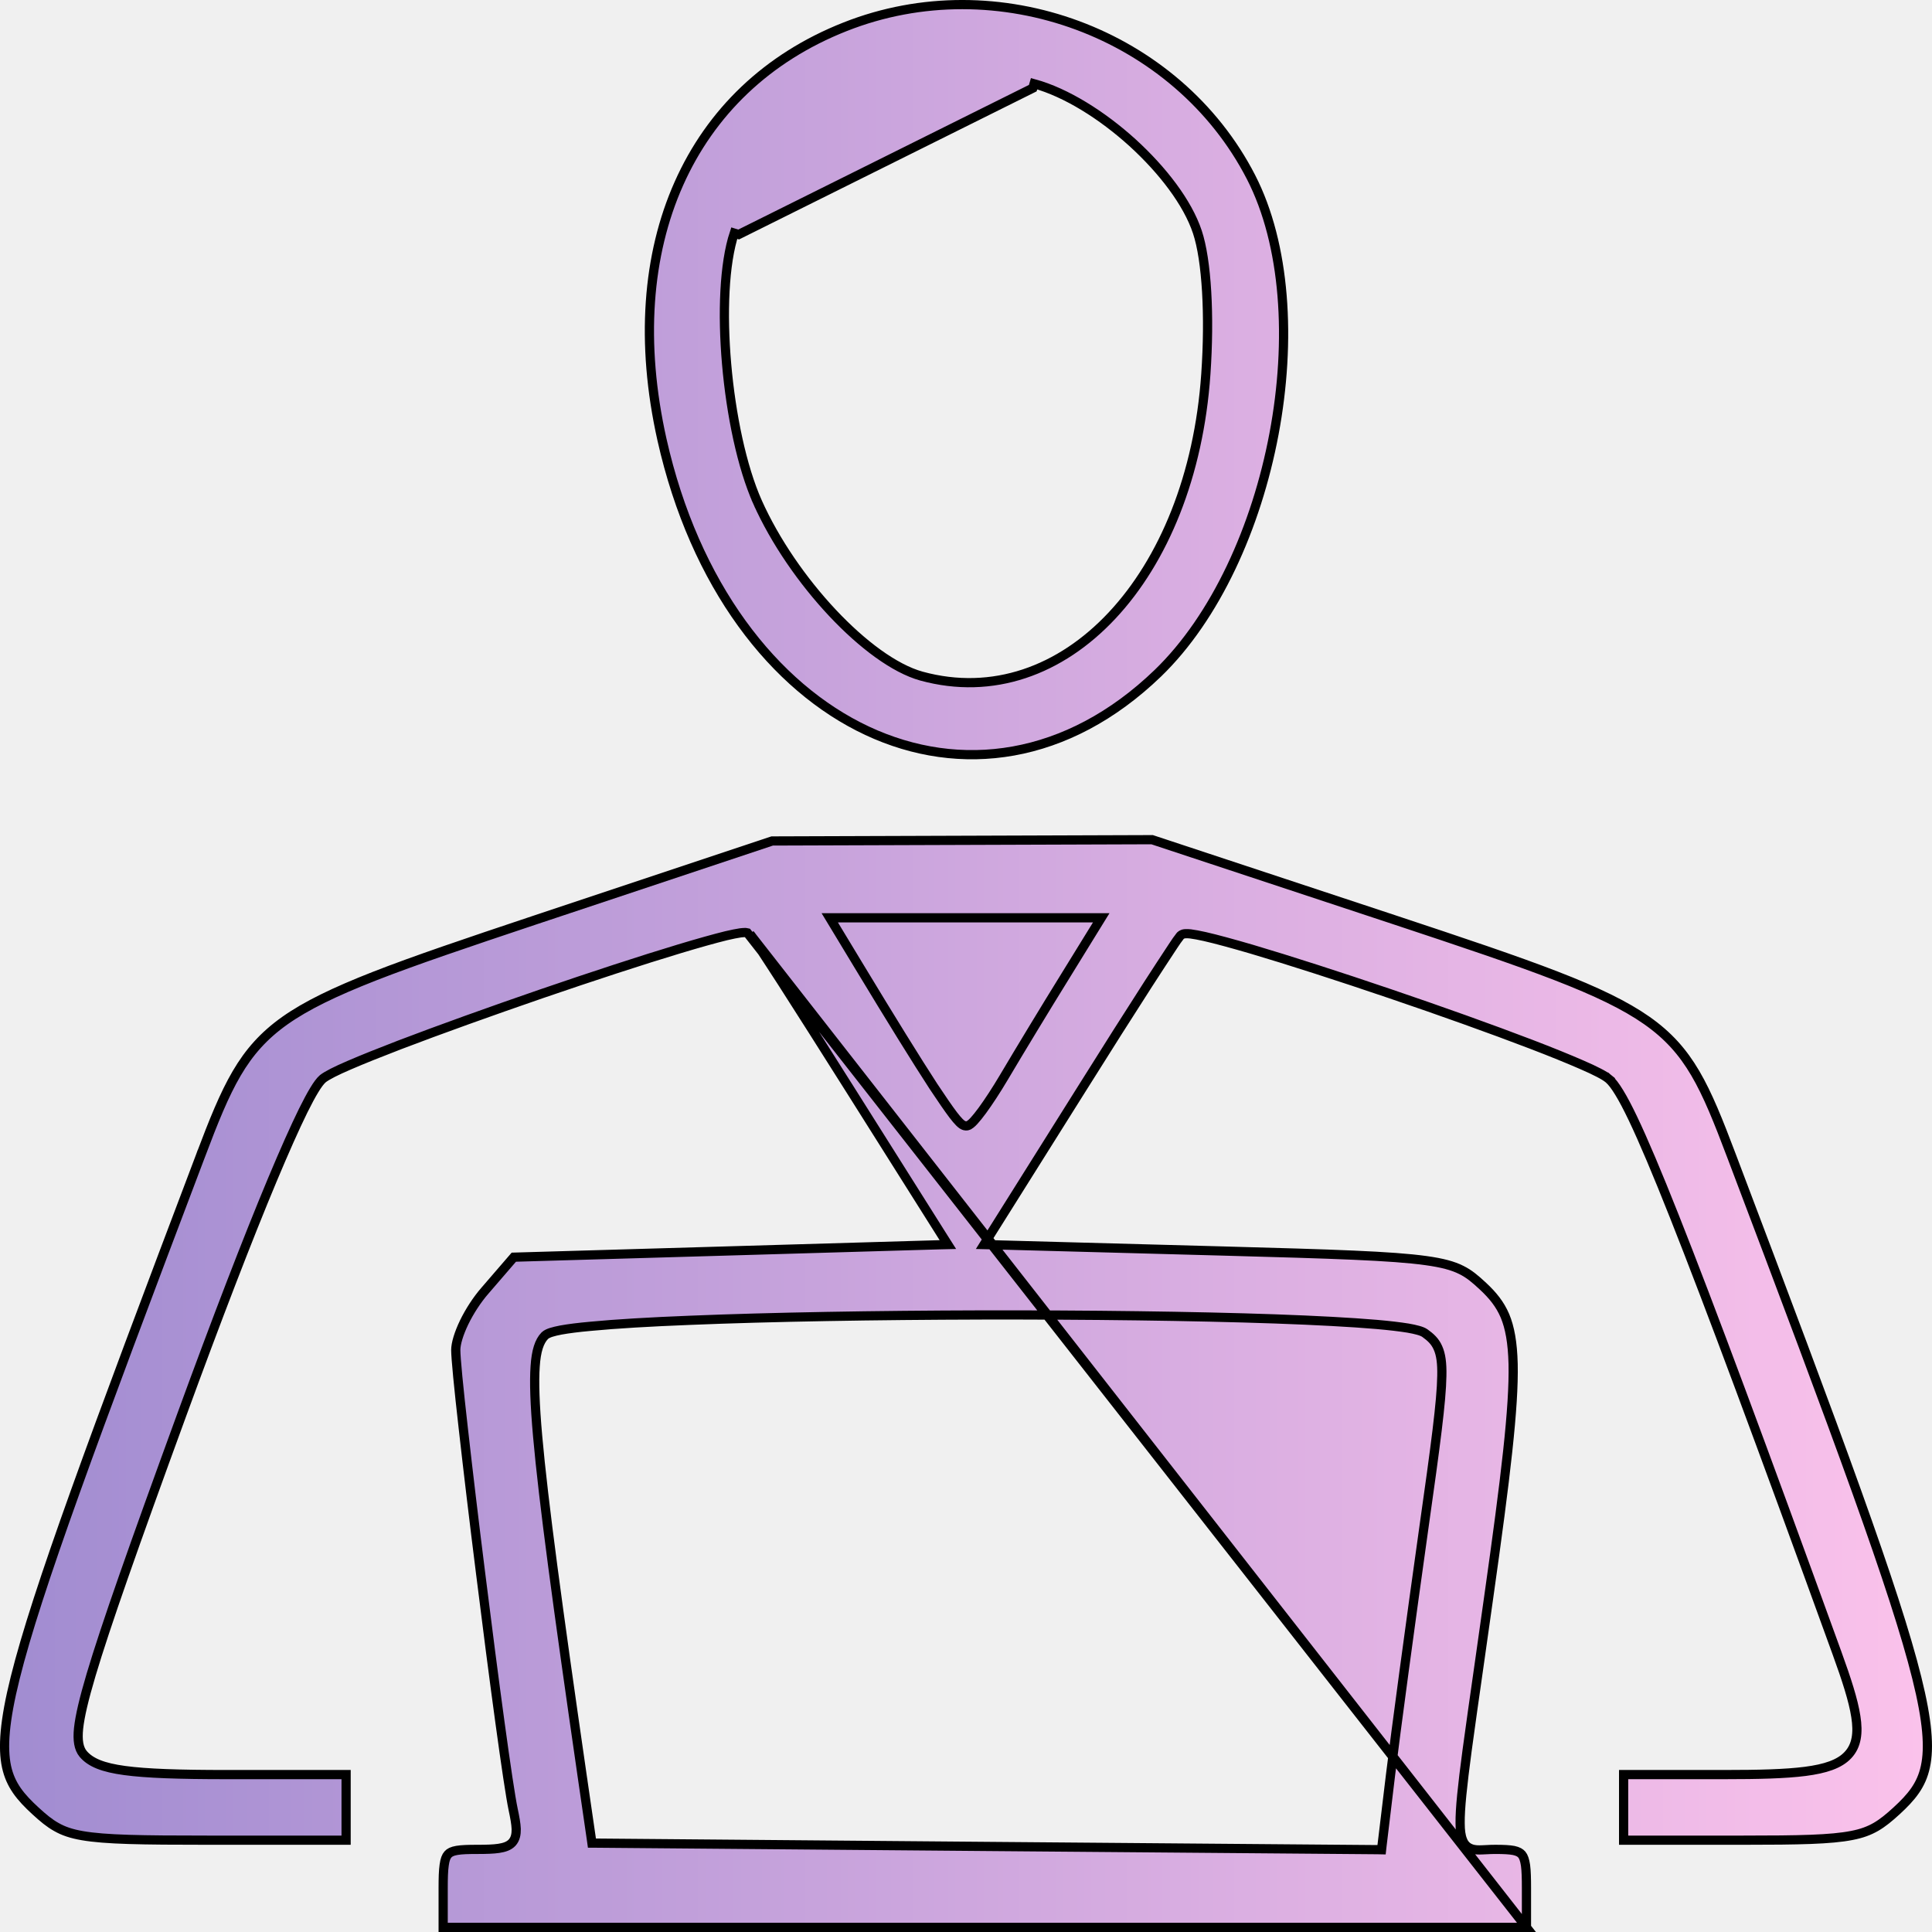
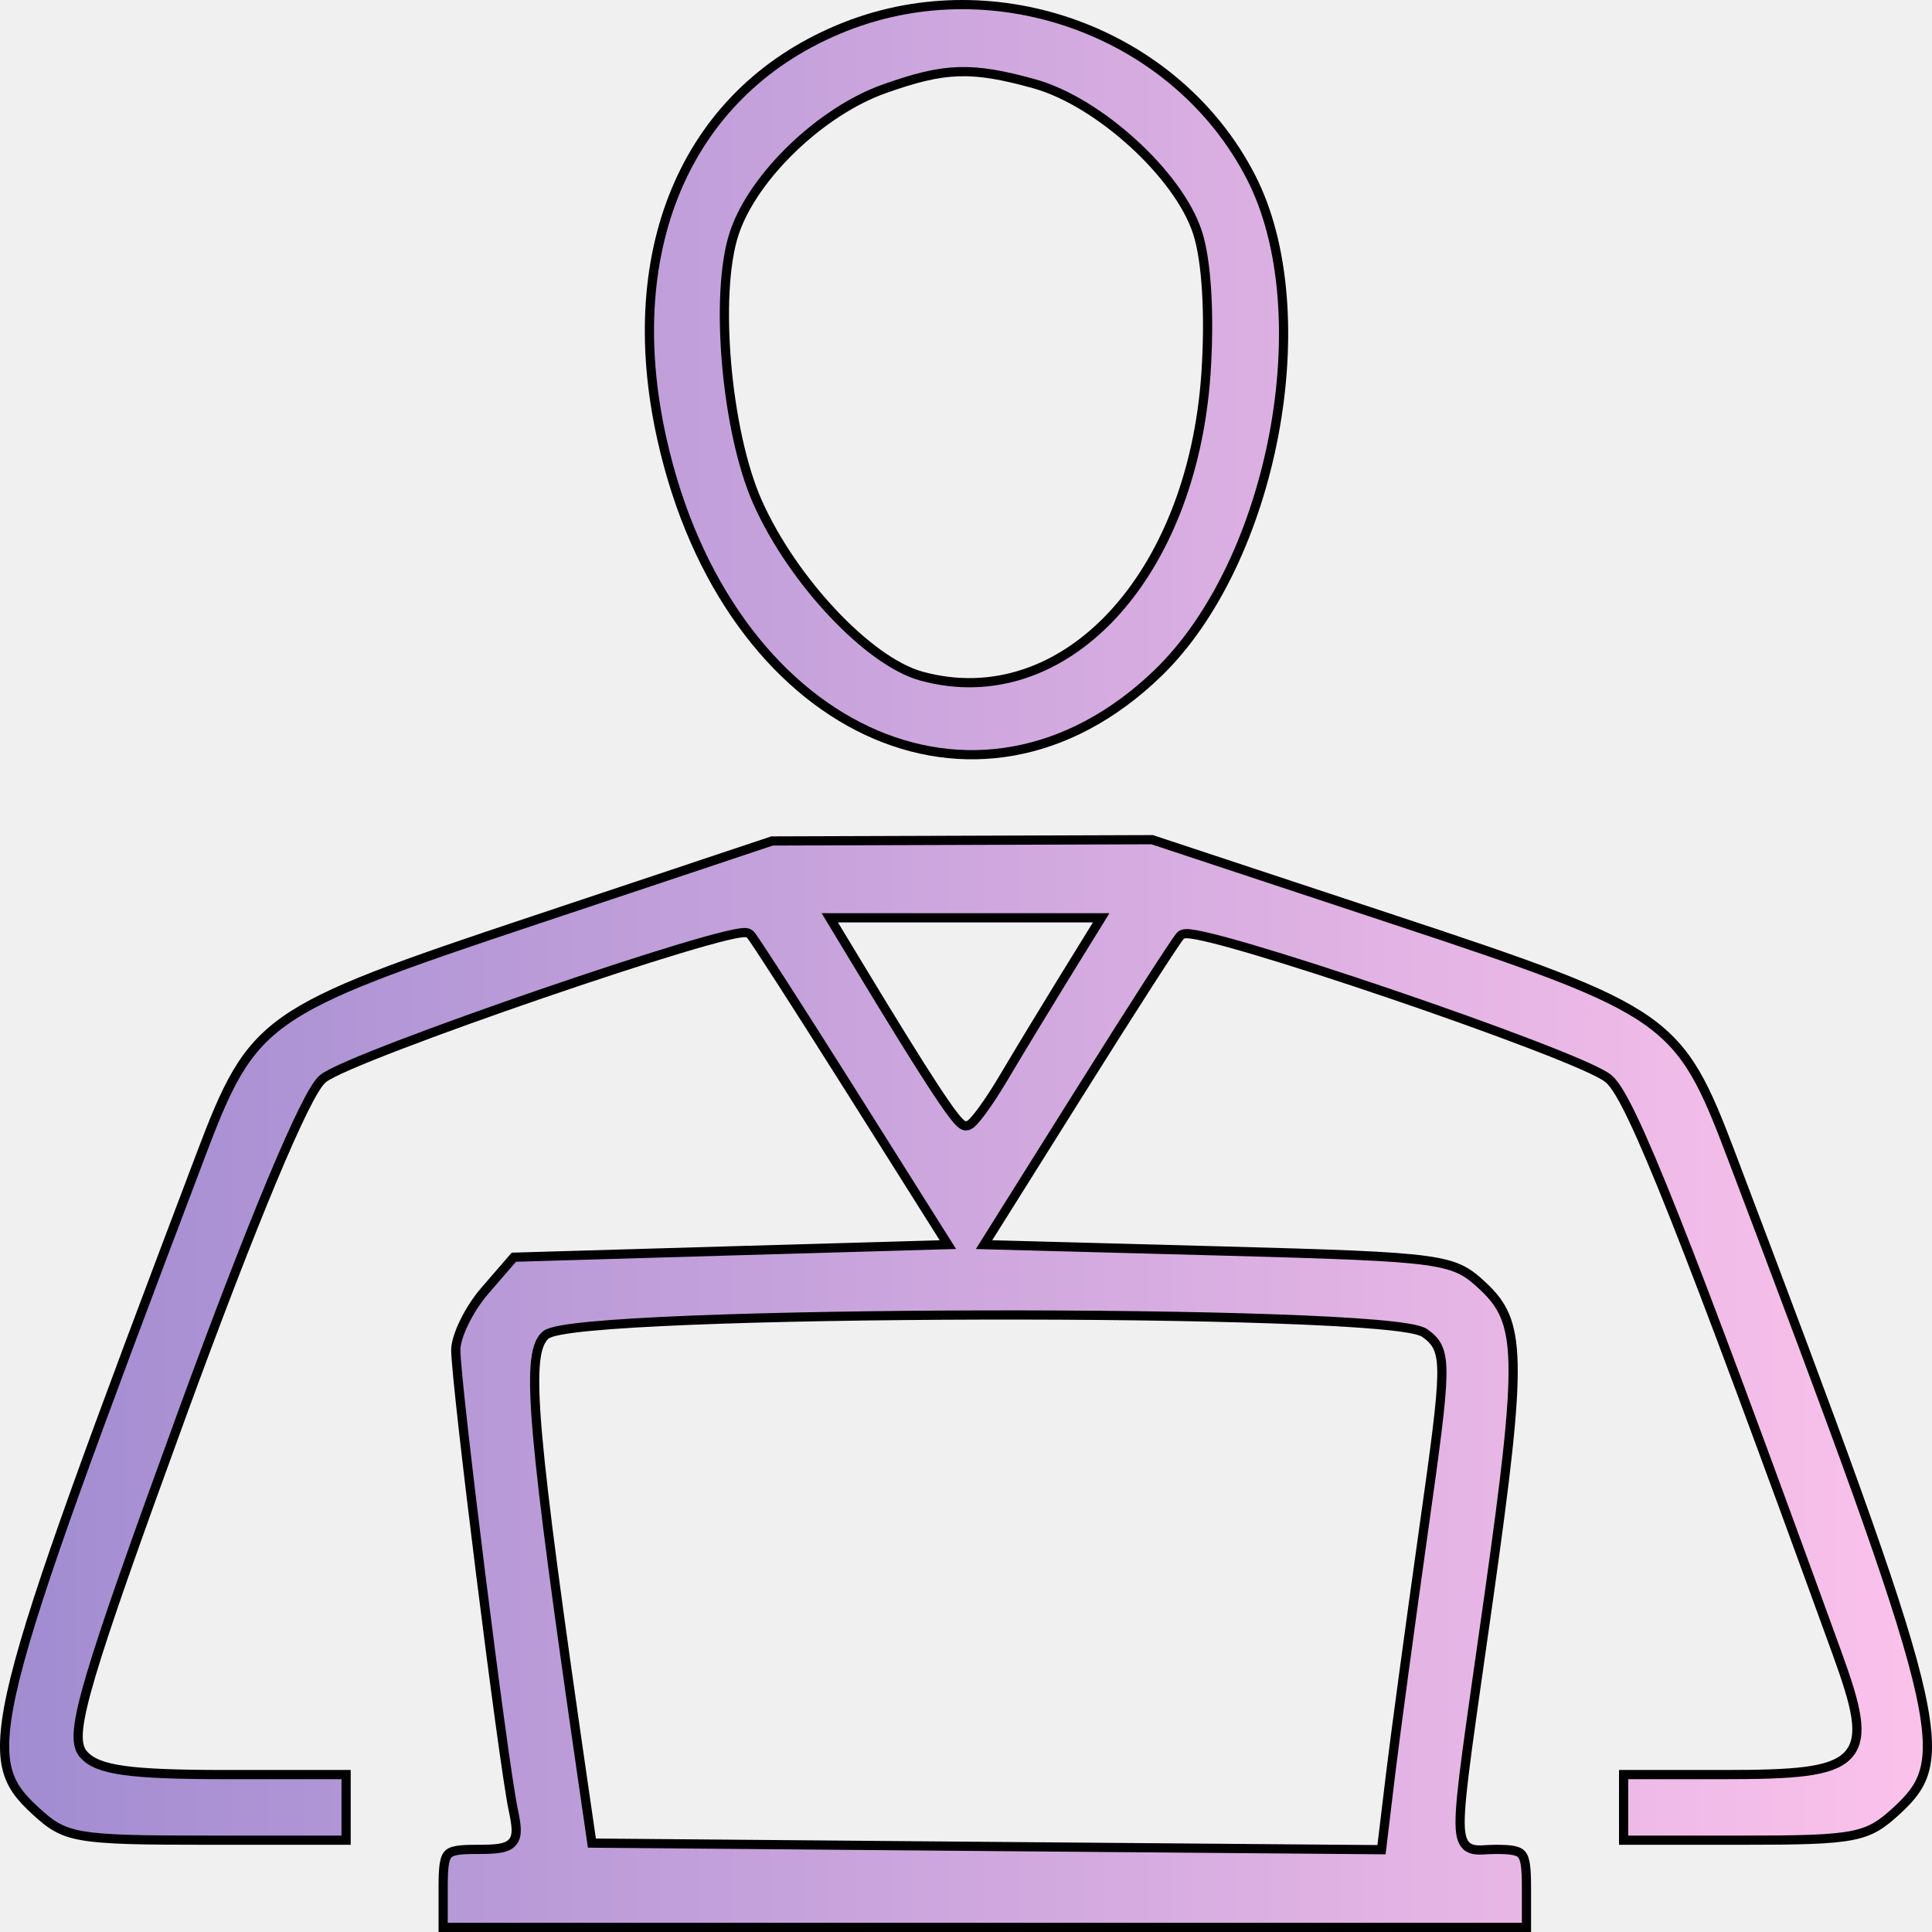
<svg xmlns="http://www.w3.org/2000/svg" width="21" height="21" viewBox="0 0 21 21" fill="none">
-   <path d="M16.592 20.95V20.526C16.592 20.418 16.59 20.338 16.582 20.277C16.573 20.216 16.56 20.181 16.542 20.159C16.525 20.139 16.5 20.124 16.454 20.114C16.407 20.105 16.344 20.102 16.256 20.102C16.22 20.102 16.189 20.103 16.158 20.105C16.143 20.106 16.128 20.107 16.113 20.107C16.071 20.109 16.027 20.109 15.989 20.094C15.946 20.078 15.915 20.047 15.897 19.999C15.879 19.954 15.871 19.895 15.871 19.817C15.869 19.662 15.895 19.415 15.947 19.025C15.982 18.766 16.028 18.442 16.086 18.037C16.115 17.832 16.147 17.606 16.182 17.358C16.368 16.044 16.457 15.296 16.447 14.826C16.441 14.591 16.411 14.429 16.358 14.302C16.304 14.176 16.227 14.081 16.12 13.981C16.035 13.902 15.97 13.846 15.882 13.803C15.794 13.759 15.68 13.727 15.498 13.702C15.131 13.651 14.505 13.631 13.292 13.598L10.783 13.53L10.696 13.528L10.742 13.454L11.748 11.852C12.024 11.411 12.284 11.002 12.479 10.699C12.577 10.547 12.659 10.422 12.719 10.331C12.748 10.286 12.773 10.25 12.791 10.223C12.801 10.21 12.809 10.199 12.815 10.191C12.82 10.183 12.827 10.175 12.832 10.169C12.843 10.159 12.855 10.155 12.863 10.152C12.871 10.15 12.879 10.149 12.887 10.149C12.902 10.148 12.921 10.149 12.94 10.151C12.98 10.156 13.033 10.166 13.096 10.18C13.223 10.209 13.398 10.257 13.604 10.317C14.016 10.439 14.559 10.614 15.106 10.8C15.654 10.986 16.208 11.184 16.644 11.351C16.861 11.434 17.05 11.511 17.194 11.574C17.266 11.605 17.328 11.634 17.376 11.659C17.423 11.683 17.461 11.706 17.485 11.726L17.453 11.764L17.485 11.726C17.52 11.755 17.558 11.806 17.6 11.875C17.643 11.945 17.692 12.038 17.749 12.157C17.863 12.396 18.01 12.743 18.201 13.225C18.583 14.188 19.143 15.695 19.967 17.967C20.071 18.254 20.145 18.481 20.172 18.658C20.2 18.835 20.182 18.976 20.086 19.077C19.994 19.176 19.838 19.226 19.623 19.254C19.406 19.282 19.116 19.289 18.741 19.289H17.648V19.645V20.002H18.943C19.564 20.002 19.902 19.995 20.126 19.951C20.237 19.93 20.318 19.899 20.391 19.857C20.465 19.814 20.533 19.758 20.615 19.683C20.777 19.534 20.885 19.405 20.928 19.203C20.973 18.997 20.952 18.708 20.835 18.238C20.601 17.297 19.993 15.658 18.821 12.564C18.534 11.804 18.364 11.418 17.9 11.092C17.666 10.928 17.356 10.778 16.914 10.607C16.472 10.436 15.902 10.245 15.151 9.996L12.523 9.127L10.458 9.134L8.393 9.141L5.807 10.003C5.068 10.25 4.506 10.44 4.071 10.61C3.635 10.781 3.328 10.93 3.096 11.094C2.637 11.42 2.465 11.807 2.179 12.564L2.132 12.547L2.179 12.564C1.007 15.658 0.399 17.297 0.165 18.238C0.048 18.708 0.027 18.997 0.071 19.203C0.115 19.405 0.223 19.534 0.385 19.683C0.469 19.76 0.537 19.817 0.613 19.859C0.688 19.902 0.774 19.932 0.896 19.953C1.144 19.996 1.532 20.002 2.262 20.002H3.762V19.645V19.289H2.463C1.943 19.289 1.593 19.277 1.356 19.245C1.12 19.213 0.984 19.159 0.904 19.064C0.855 19.005 0.841 18.916 0.854 18.787C0.868 18.656 0.911 18.471 0.99 18.205C1.148 17.674 1.453 16.809 1.971 15.391C2.357 14.335 2.695 13.458 2.959 12.827C3.091 12.512 3.204 12.258 3.295 12.073C3.341 11.981 3.381 11.905 3.416 11.848C3.449 11.793 3.481 11.749 3.509 11.725L3.509 11.725C3.532 11.707 3.569 11.685 3.616 11.661C3.663 11.637 3.724 11.609 3.796 11.578C3.939 11.516 4.127 11.441 4.345 11.357C4.78 11.191 5.334 10.992 5.883 10.803C6.431 10.615 6.974 10.437 7.386 10.313C7.592 10.251 7.767 10.202 7.893 10.171C7.956 10.156 8.008 10.146 8.047 10.14C8.066 10.138 8.084 10.136 8.099 10.136C8.106 10.137 8.115 10.137 8.123 10.139L16.592 20.95ZM16.592 20.95H10.705H4.817V20.526C4.817 20.416 4.819 20.334 4.828 20.273C4.836 20.212 4.85 20.178 4.869 20.157C4.886 20.137 4.914 20.122 4.966 20.113C5.019 20.104 5.09 20.102 5.187 20.102C5.284 20.102 5.361 20.1 5.421 20.091C5.48 20.082 5.532 20.066 5.567 20.028C5.603 19.988 5.612 19.936 5.611 19.88C5.609 19.824 5.596 19.754 5.578 19.669C5.523 19.41 5.367 18.251 5.225 17.109C5.153 16.538 5.086 15.973 5.036 15.528C4.985 15.081 4.954 14.76 4.954 14.674C4.954 14.604 4.987 14.495 5.045 14.374C5.103 14.255 5.183 14.13 5.271 14.029L5.271 14.029L5.585 13.665L7.889 13.598L10.216 13.53L10.303 13.528L10.256 13.454L9.238 11.839L9.196 11.865L9.238 11.839C8.958 11.395 8.697 10.984 8.502 10.68C8.404 10.529 8.323 10.403 8.264 10.314C8.235 10.27 8.211 10.234 8.193 10.208C8.184 10.195 8.177 10.185 8.171 10.177C8.166 10.17 8.16 10.162 8.154 10.156L16.592 20.95ZM11.24 0.91L11.226 0.958L8.029 2.549L7.981 2.534C7.981 2.534 7.981 2.534 7.981 2.534C7.871 2.866 7.85 3.408 7.898 3.957C7.946 4.507 8.063 5.074 8.234 5.458L8.28 5.438L8.234 5.458C8.425 5.885 8.725 6.317 9.049 6.662C9.371 7.005 9.723 7.268 10.016 7.349C10.79 7.561 11.528 7.289 12.088 6.69C12.648 6.092 13.031 5.168 13.107 4.066C13.151 3.432 13.117 2.829 13.015 2.522C12.909 2.202 12.636 1.848 12.309 1.55C11.981 1.253 11.59 1.006 11.24 0.91ZM10.912 11.71L10.912 11.71C11.077 11.431 11.372 10.944 11.568 10.628L11.923 10.052L11.97 9.976H11.88H10.494H9.108H9.019L9.065 10.052L9.331 10.492C9.331 10.492 9.331 10.492 9.331 10.492C9.697 11.098 9.964 11.528 10.146 11.808C10.238 11.947 10.309 12.05 10.361 12.119C10.387 12.153 10.41 12.18 10.428 12.198C10.438 12.208 10.447 12.216 10.457 12.223C10.465 12.228 10.479 12.237 10.498 12.238L10.498 12.238C10.512 12.239 10.524 12.234 10.531 12.231C10.538 12.227 10.545 12.222 10.55 12.218C10.562 12.209 10.574 12.197 10.587 12.183C10.612 12.156 10.643 12.117 10.677 12.071C10.745 11.978 10.829 11.85 10.912 11.71ZM15.49 14.492L15.49 14.492C15.471 14.478 15.444 14.468 15.415 14.46C15.385 14.451 15.348 14.444 15.305 14.436C15.218 14.422 15.102 14.408 14.963 14.396C14.683 14.372 14.305 14.352 13.861 14.336C12.973 14.305 11.821 14.291 10.673 14.293C9.524 14.296 8.378 14.315 7.502 14.351C7.065 14.368 6.694 14.39 6.423 14.416C6.288 14.428 6.178 14.442 6.096 14.457C6.055 14.465 6.02 14.473 5.992 14.482C5.967 14.49 5.94 14.501 5.922 14.518C5.861 14.58 5.828 14.685 5.817 14.851C5.805 15.019 5.813 15.262 5.844 15.612C5.906 16.313 6.06 17.454 6.329 19.311L6.378 19.303L6.329 19.311L6.428 19.991L6.434 20.034L6.477 20.034L10.724 20.07L14.972 20.105L15.017 20.106L15.022 20.061L15.116 19.28C15.168 18.852 15.33 17.648 15.477 16.605C15.604 15.711 15.668 15.231 15.672 14.955C15.675 14.816 15.662 14.722 15.63 14.651C15.598 14.577 15.548 14.534 15.49 14.492ZM7.195 4.777C6.96 3.725 7.034 2.77 7.379 1.996C7.723 1.222 8.337 0.626 9.186 0.291C10.842 -0.364 12.793 0.36 13.598 1.925C13.974 2.657 14.039 3.7 13.848 4.716C13.657 5.732 13.213 6.711 12.585 7.318C11.602 8.265 10.435 8.416 9.425 7.943C8.413 7.469 7.551 6.362 7.195 4.777Z" fill="url(#paint0_linear)" stroke="black" stroke-width="0.1" />
+   <mask id="path-1-inside-1" fill="white">
+     <path fill-rule="evenodd" clip-rule="evenodd" d="M9.168 0.244C7.445 0.925 6.671 2.666 7.147 4.788C7.862 7.98 10.626 9.275 12.619 7.354C13.896 6.122 14.409 3.393 13.642 1.902C12.826 0.314 10.847 -0.419 9.168 0.244ZM11.226 0.958C11.906 1.145 12.763 1.922 12.967 2.537C13.066 2.835 13.101 3.43 13.058 4.063C12.907 6.248 11.536 7.714 10.029 7.301C9.47 7.147 8.655 6.28 8.28 5.438C7.944 4.683 7.814 3.195 8.029 2.549C8.229 1.948 8.954 1.251 9.63 1.012C10.278 0.782 10.556 0.773 11.226 0.958ZM5.792 9.956C2.834 10.942 2.705 11.033 2.132 12.547C-0.211 18.731 -0.306 19.115 0.351 19.719C0.69 20.031 0.806 20.052 2.262 20.052H3.812V19.645V19.239H2.463C1.422 19.239 1.076 19.192 0.942 19.032C0.799 18.861 0.982 18.245 2.018 15.408C2.789 13.296 3.371 11.904 3.541 11.764C3.827 11.527 8.016 10.089 8.119 10.192C8.152 10.224 8.636 10.977 9.196 11.865L10.214 13.481L7.888 13.548L5.562 13.616L5.233 13.996C5.052 14.205 4.904 14.51 4.904 14.674C4.904 15.034 5.419 19.155 5.529 19.679C5.602 20.022 5.574 20.052 5.187 20.052C4.798 20.052 4.767 20.087 4.767 20.526V21H10.705H16.642V20.526C16.642 20.096 16.606 20.052 16.256 20.052C15.812 20.052 15.814 20.321 16.232 17.365C16.602 14.741 16.593 14.355 16.154 13.944C15.814 13.627 15.715 13.614 13.293 13.548L10.785 13.481L11.79 11.879C12.343 10.997 12.828 10.244 12.867 10.205C12.981 10.092 17.153 11.511 17.453 11.764C17.683 11.959 18.271 13.441 19.92 17.984C20.338 19.136 20.241 19.239 18.741 19.239H17.598V19.645V20.052H18.943C20.181 20.052 20.316 20.025 20.649 19.719C21.306 19.115 21.211 18.731 18.868 12.547C18.293 11.028 18.172 10.943 15.166 9.949L12.531 9.077L10.458 9.084L8.384 9.091L5.792 9.956ZM11.525 10.601C11.33 10.918 11.034 11.405 10.869 11.684C10.704 11.963 10.537 12.19 10.5 12.188C10.438 12.185 10.106 11.678 9.374 10.466L9.108 10.026H10.494H11.88L11.525 10.601ZM15.46 14.532C15.683 14.693 15.681 14.807 15.428 16.598C15.281 17.641 15.118 18.845 15.066 19.274L14.972 20.055L10.725 20.02L6.477 19.984L6.378 19.303C5.84 15.59 5.765 14.745 5.958 14.554C6.226 14.287 15.095 14.267 15.46 14.532Z" />
+   </mask>
+   <path fill-rule="evenodd" clip-rule="evenodd" d="M9.168 0.244C7.445 0.925 6.671 2.666 7.147 4.788C7.862 7.98 10.626 9.275 12.619 7.354C13.896 6.122 14.409 3.393 13.642 1.902C12.826 0.314 10.847 -0.419 9.168 0.244ZM11.226 0.958C11.906 1.145 12.763 1.922 12.967 2.537C13.066 2.835 13.101 3.43 13.058 4.063C12.907 6.248 11.536 7.714 10.029 7.301C9.47 7.147 8.655 6.28 8.28 5.438C7.944 4.683 7.814 3.195 8.029 2.549C8.229 1.948 8.954 1.251 9.63 1.012C10.278 0.782 10.556 0.773 11.226 0.958ZM5.792 9.956C2.834 10.942 2.705 11.033 2.132 12.547C-0.211 18.731 -0.306 19.115 0.351 19.719C0.69 20.031 0.806 20.052 2.262 20.052H3.812V19.645V19.239H2.463C1.422 19.239 1.076 19.192 0.942 19.032C0.799 18.861 0.982 18.245 2.018 15.408C2.789 13.296 3.371 11.904 3.541 11.764C3.827 11.527 8.016 10.089 8.119 10.192C8.152 10.224 8.636 10.977 9.196 11.865L10.214 13.481L7.888 13.548L5.562 13.616L5.233 13.996C5.052 14.205 4.904 14.51 4.904 14.674C4.904 15.034 5.419 19.155 5.529 19.679C5.602 20.022 5.574 20.052 5.187 20.052C4.798 20.052 4.767 20.087 4.767 20.526V21H10.705H16.642V20.526C16.642 20.096 16.606 20.052 16.256 20.052C15.812 20.052 15.814 20.321 16.232 17.365C16.602 14.741 16.593 14.355 16.154 13.944C15.814 13.627 15.715 13.614 13.293 13.548L10.785 13.481L11.79 11.879C12.343 10.997 12.828 10.244 12.867 10.205C12.981 10.092 17.153 11.511 17.453 11.764C17.683 11.959 18.271 13.441 19.92 17.984C20.338 19.136 20.241 19.239 18.741 19.239H17.598V19.645V20.052H18.943C20.181 20.052 20.316 20.025 20.649 19.719C21.306 19.115 21.211 18.731 18.868 12.547C18.293 11.028 18.172 10.943 15.166 9.949L12.531 9.077L10.458 9.084L8.384 9.091L5.792 9.956ZM11.525 10.601C11.33 10.918 11.034 11.405 10.869 11.684C10.704 11.963 10.537 12.19 10.5 12.188C10.438 12.185 10.106 11.678 9.374 10.466L9.108 10.026H10.494H11.88L11.525 10.601ZM15.46 14.532C15.683 14.693 15.681 14.807 15.428 16.598C15.281 17.641 15.118 18.845 15.066 19.274L14.972 20.055L10.725 20.02L6.477 19.984L6.378 19.303C5.84 15.59 5.765 14.745 5.958 14.554C6.226 14.287 15.095 14.267 15.46 14.532Z" fill="url(#paint0_linear)" stroke="black" stroke-width="0.2" mask="url(#path-1-inside-1)" />
  <defs>
    <linearGradient id="paint0_linear" x1="0" y1="10.5" x2="21" y2="10.5" gradientUnits="userSpaceOnUse">
      <stop stop-color="#A18CD1" />
      <stop offset="1" stop-color="#FBC2EB" />
    </linearGradient>
  </defs>
</svg>
